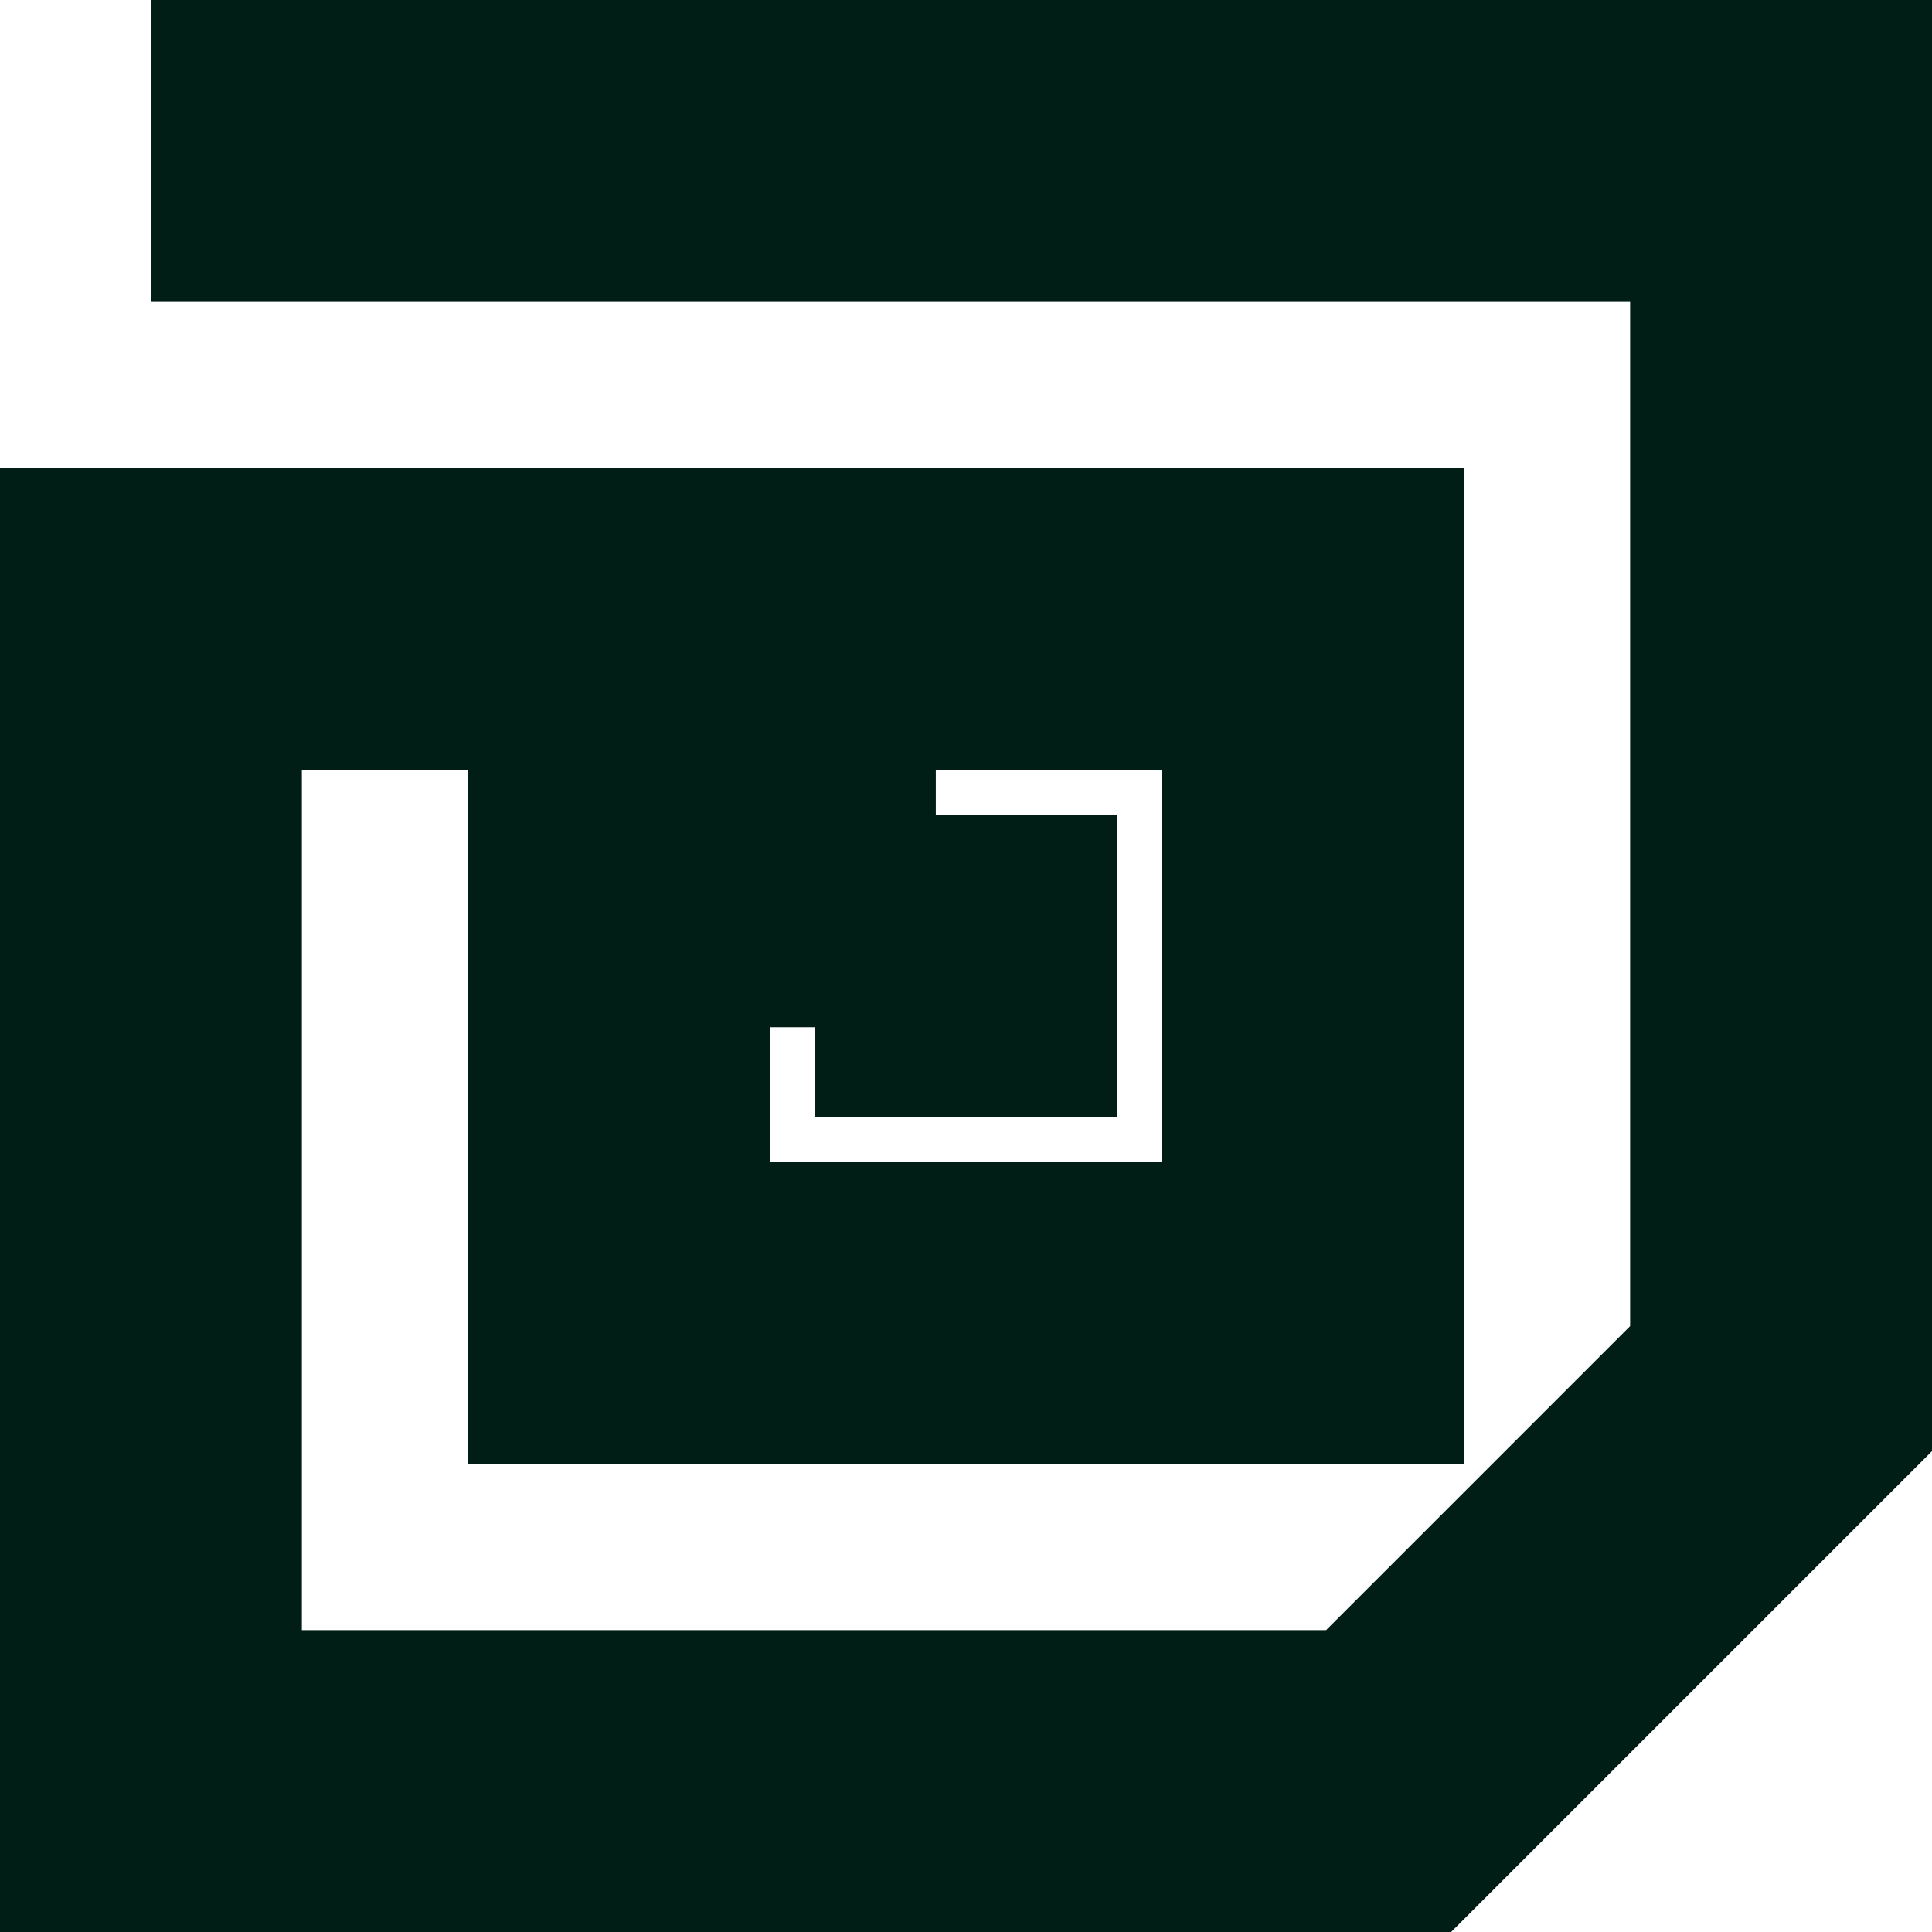
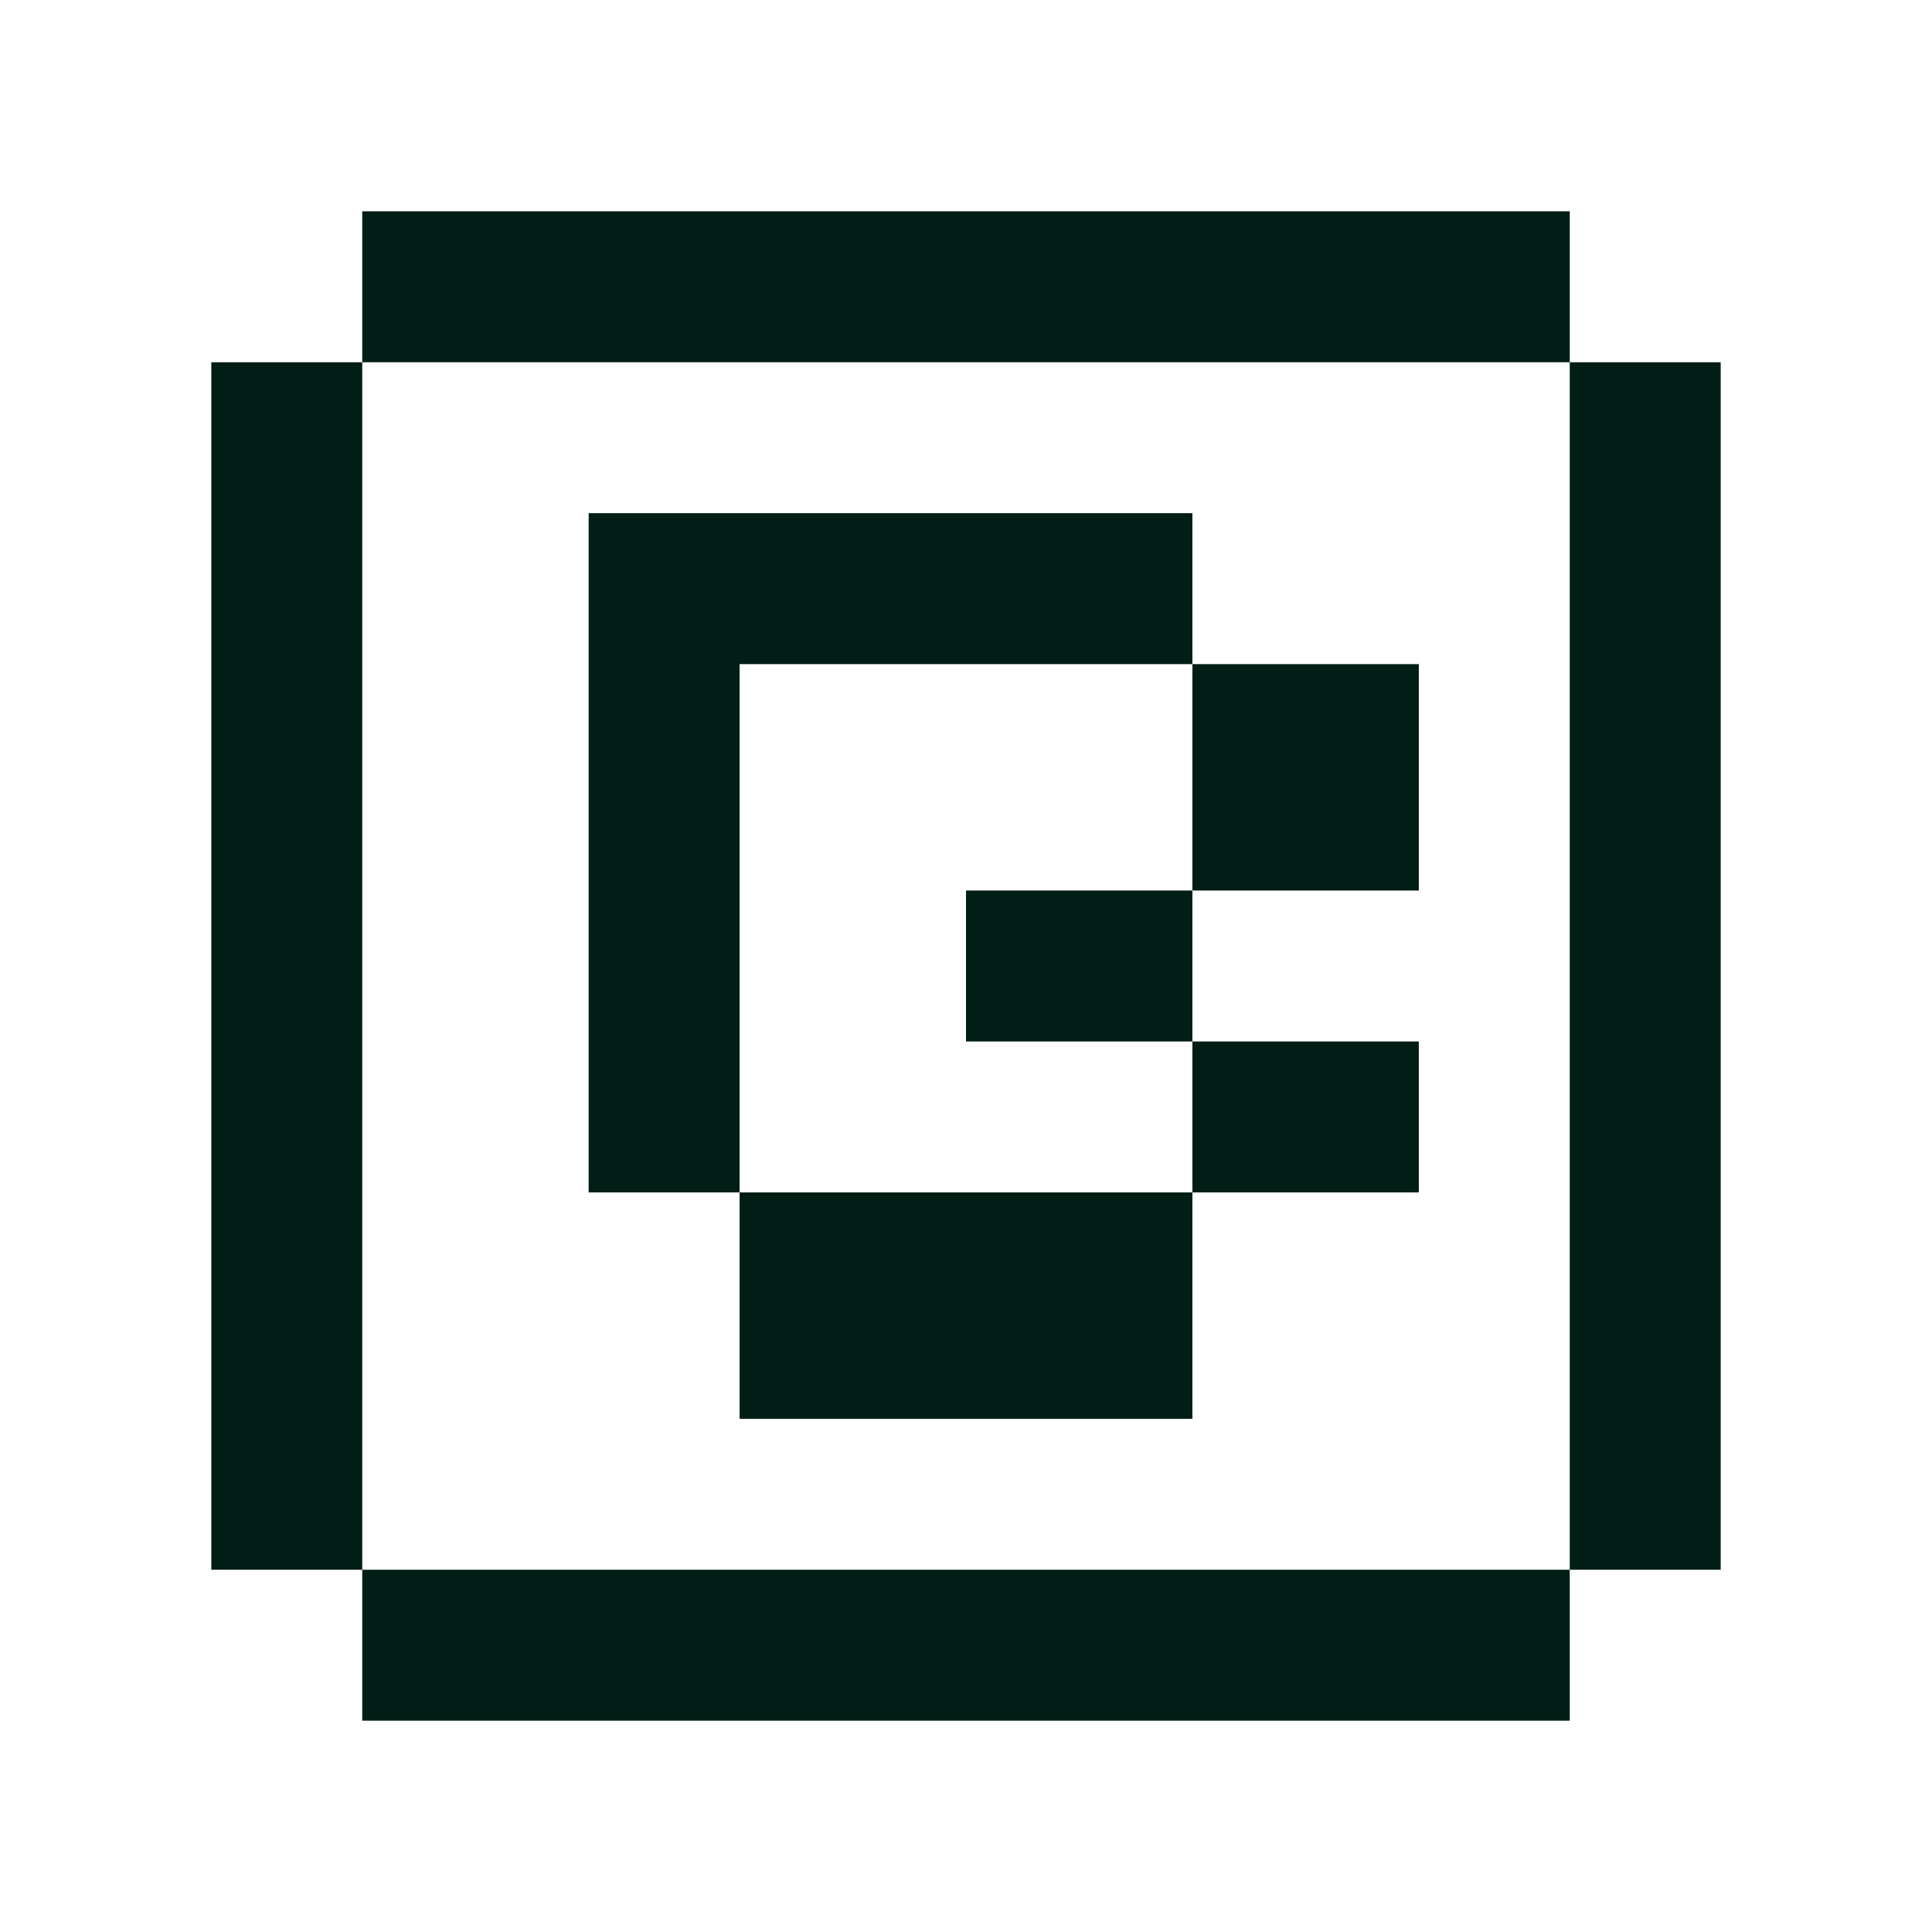
<svg xmlns="http://www.w3.org/2000/svg" viewBox="0 0 64 64" role="img" aria-label="Budgts">
-   <path d="M 5 5 L 59 5 L 59 46 L 46 59 L 5 59 L 5 20.5 L 43.5 20.5 L 43.5 43.5 L 20.5 43.5 L 20.5 29.03 L 31 29.03" fill="none" stroke="#001E16" stroke-width="10" stroke-linecap="butt" stroke-linejoin="miter" stroke-miterlimit="4" />
-   <rect x="27" y="27" width="10" height="10" fill="#001E16" />
+   <path d="M12 7h40v5h-40zM7 12h5v40h-5zM52 12h5v40h-5zM12 52h40v5h-40zM19.5 17h5v22.5h-5zM24.5 17h15v5h-15zM24.5 39.5h15v7.5h-15zM39.5 22h7.5v7.5h-7.5zM32 29.5h7.5v5h-7.5zM39.5 34.5h7.5v5h-7.5z" fill="#001E16" />
</svg>
